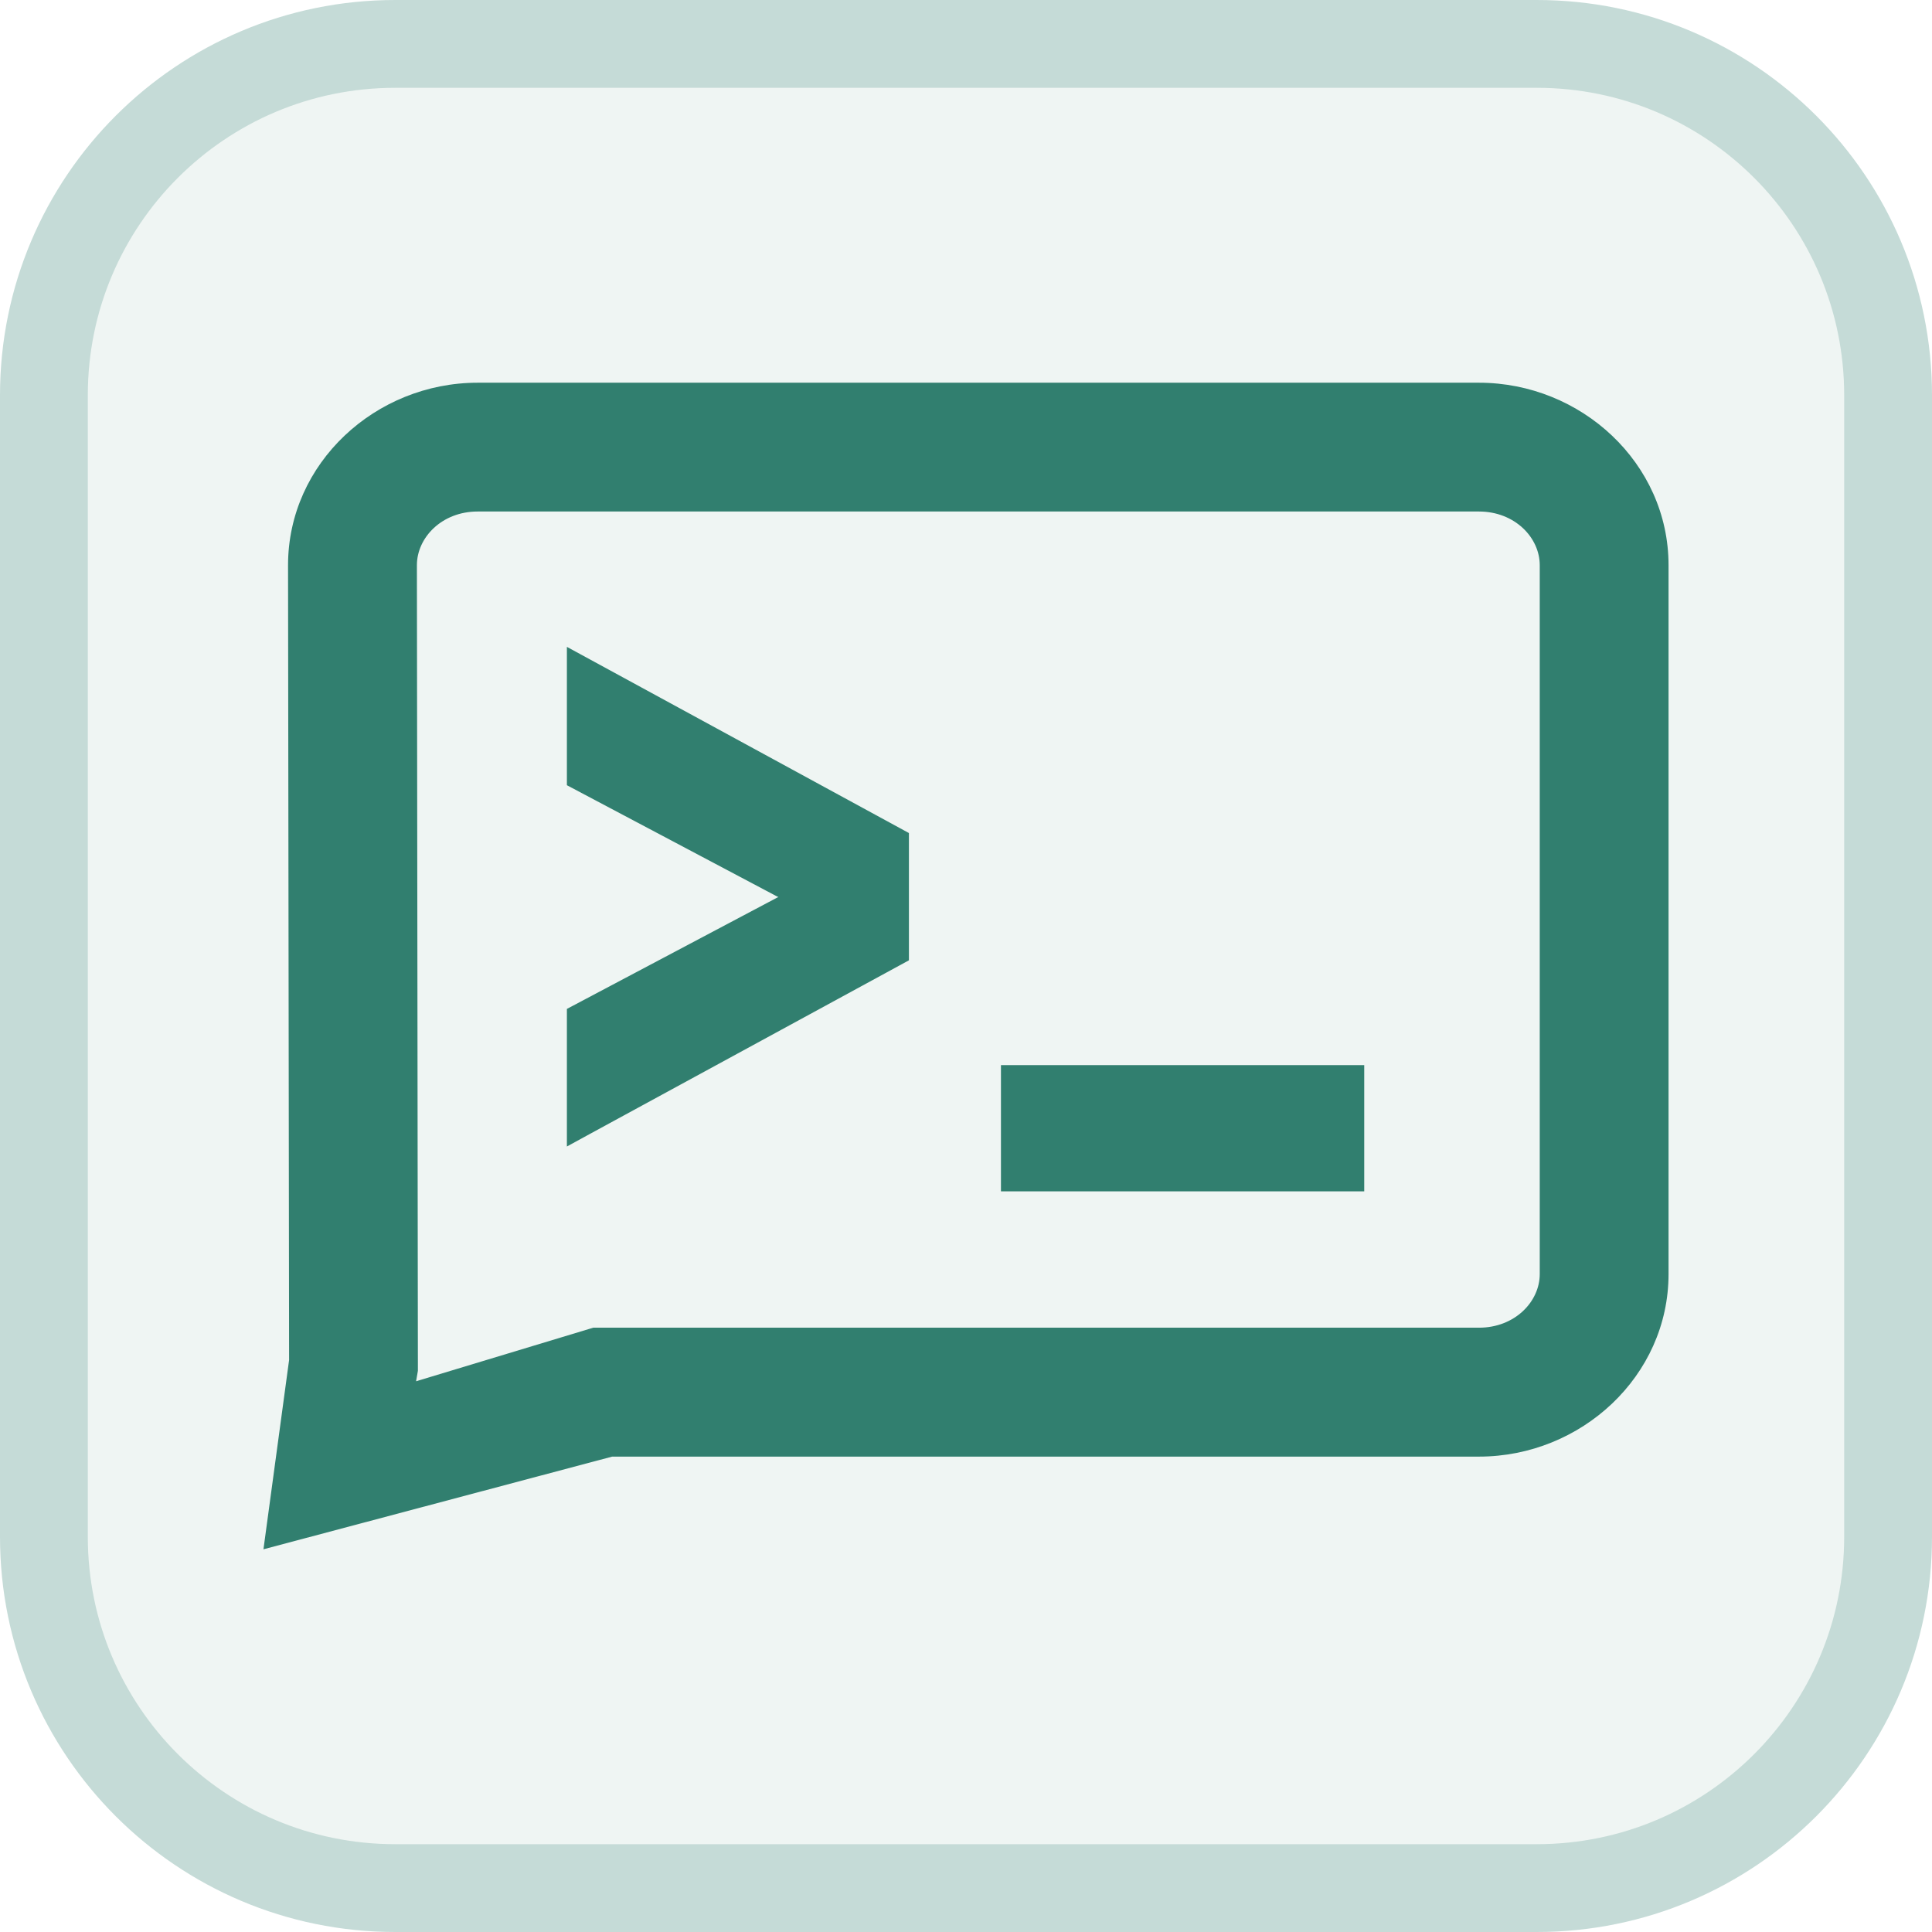
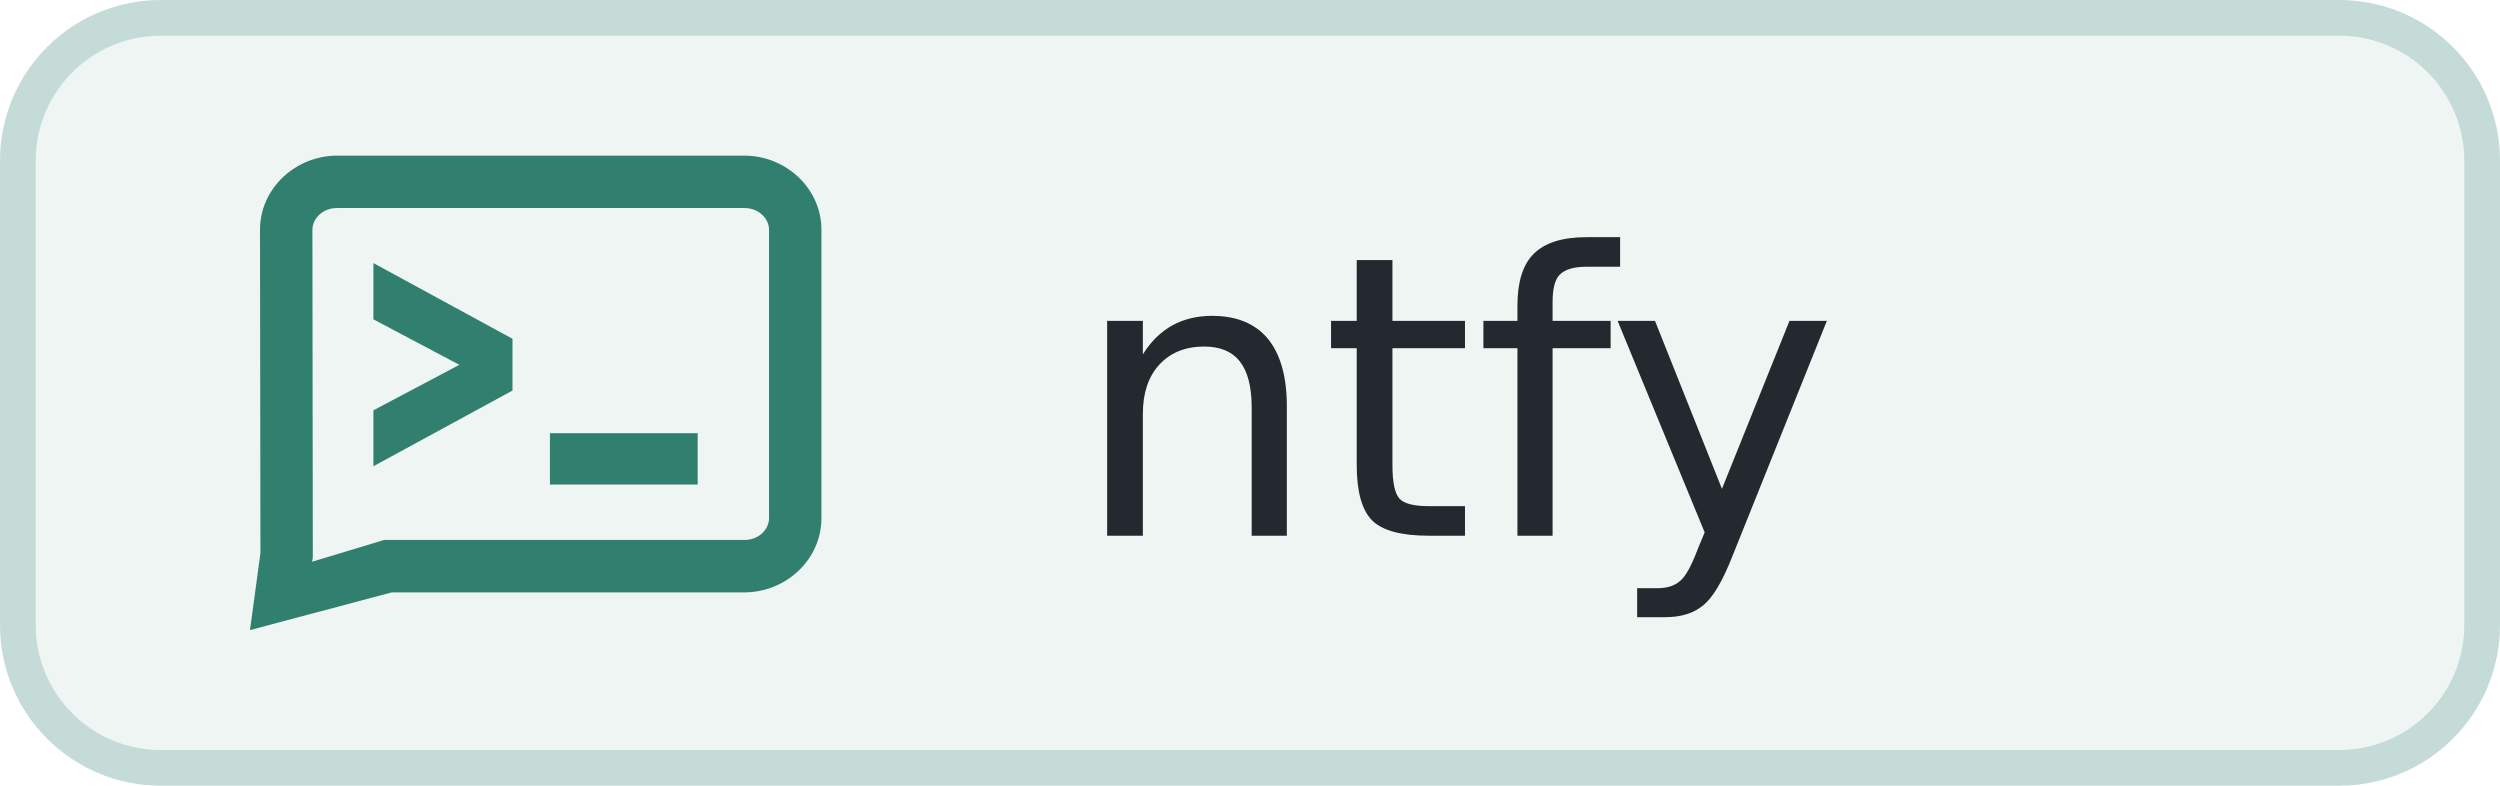
- <svg xmlns="http://www.w3.org/2000/svg" width="22" height="22" role="img" aria-label="ntfy">
-   <rect x=".5" y=".5" width="21" height="21" rx="4" fill="#eff5f3" stroke="#c5dbd7" />
-   <svg role="img" viewBox="0 0 24 24" x="3" y="3" width="16" height="16" fill="#317F6F">
+ <svg xmlns="http://www.w3.org/2000/svg" width="70" height="22" role="img" aria-label="ntfy">
+   <rect x=".5" y=".5" width="69" height="21" rx="4" fill="#eff5f3" stroke="#c5dbd7" />
+   <svg x="7" y="3" width="16" height="16" role="img" viewBox="0 0 24 24" fill="#317F6F">
    <path d="M12.597 13.693v2.156h6.205v-2.156ZM5.183 6.549v2.363l3.591 1.901.023.01-.023.009-3.591 1.901v2.35l.386-.211 5.456-2.969V9.729ZM3.659 2.037C1.915 2.037.42 3.41.42 5.154v.002L.438 18.73 0 21.963l5.956-1.583h14.806c1.744 0 3.238-1.374 3.238-3.118V5.154c0-1.744-1.493-3.116-3.237-3.117h-.001zm0 2.2h17.104c.613.001 1.037.447 1.037.917v12.108c0 .47-.424.916-1.038.916H5.633l-3.026.915.031-.179-.017-13.76c0-.47.424-.917 1.038-.917z" />
  </svg>
+   <text x="30" y="15" fill="#24292f" font-family="Verdana,DejaVu Sans,sans-serif" font-size="11">ntfy</text>
</svg>
